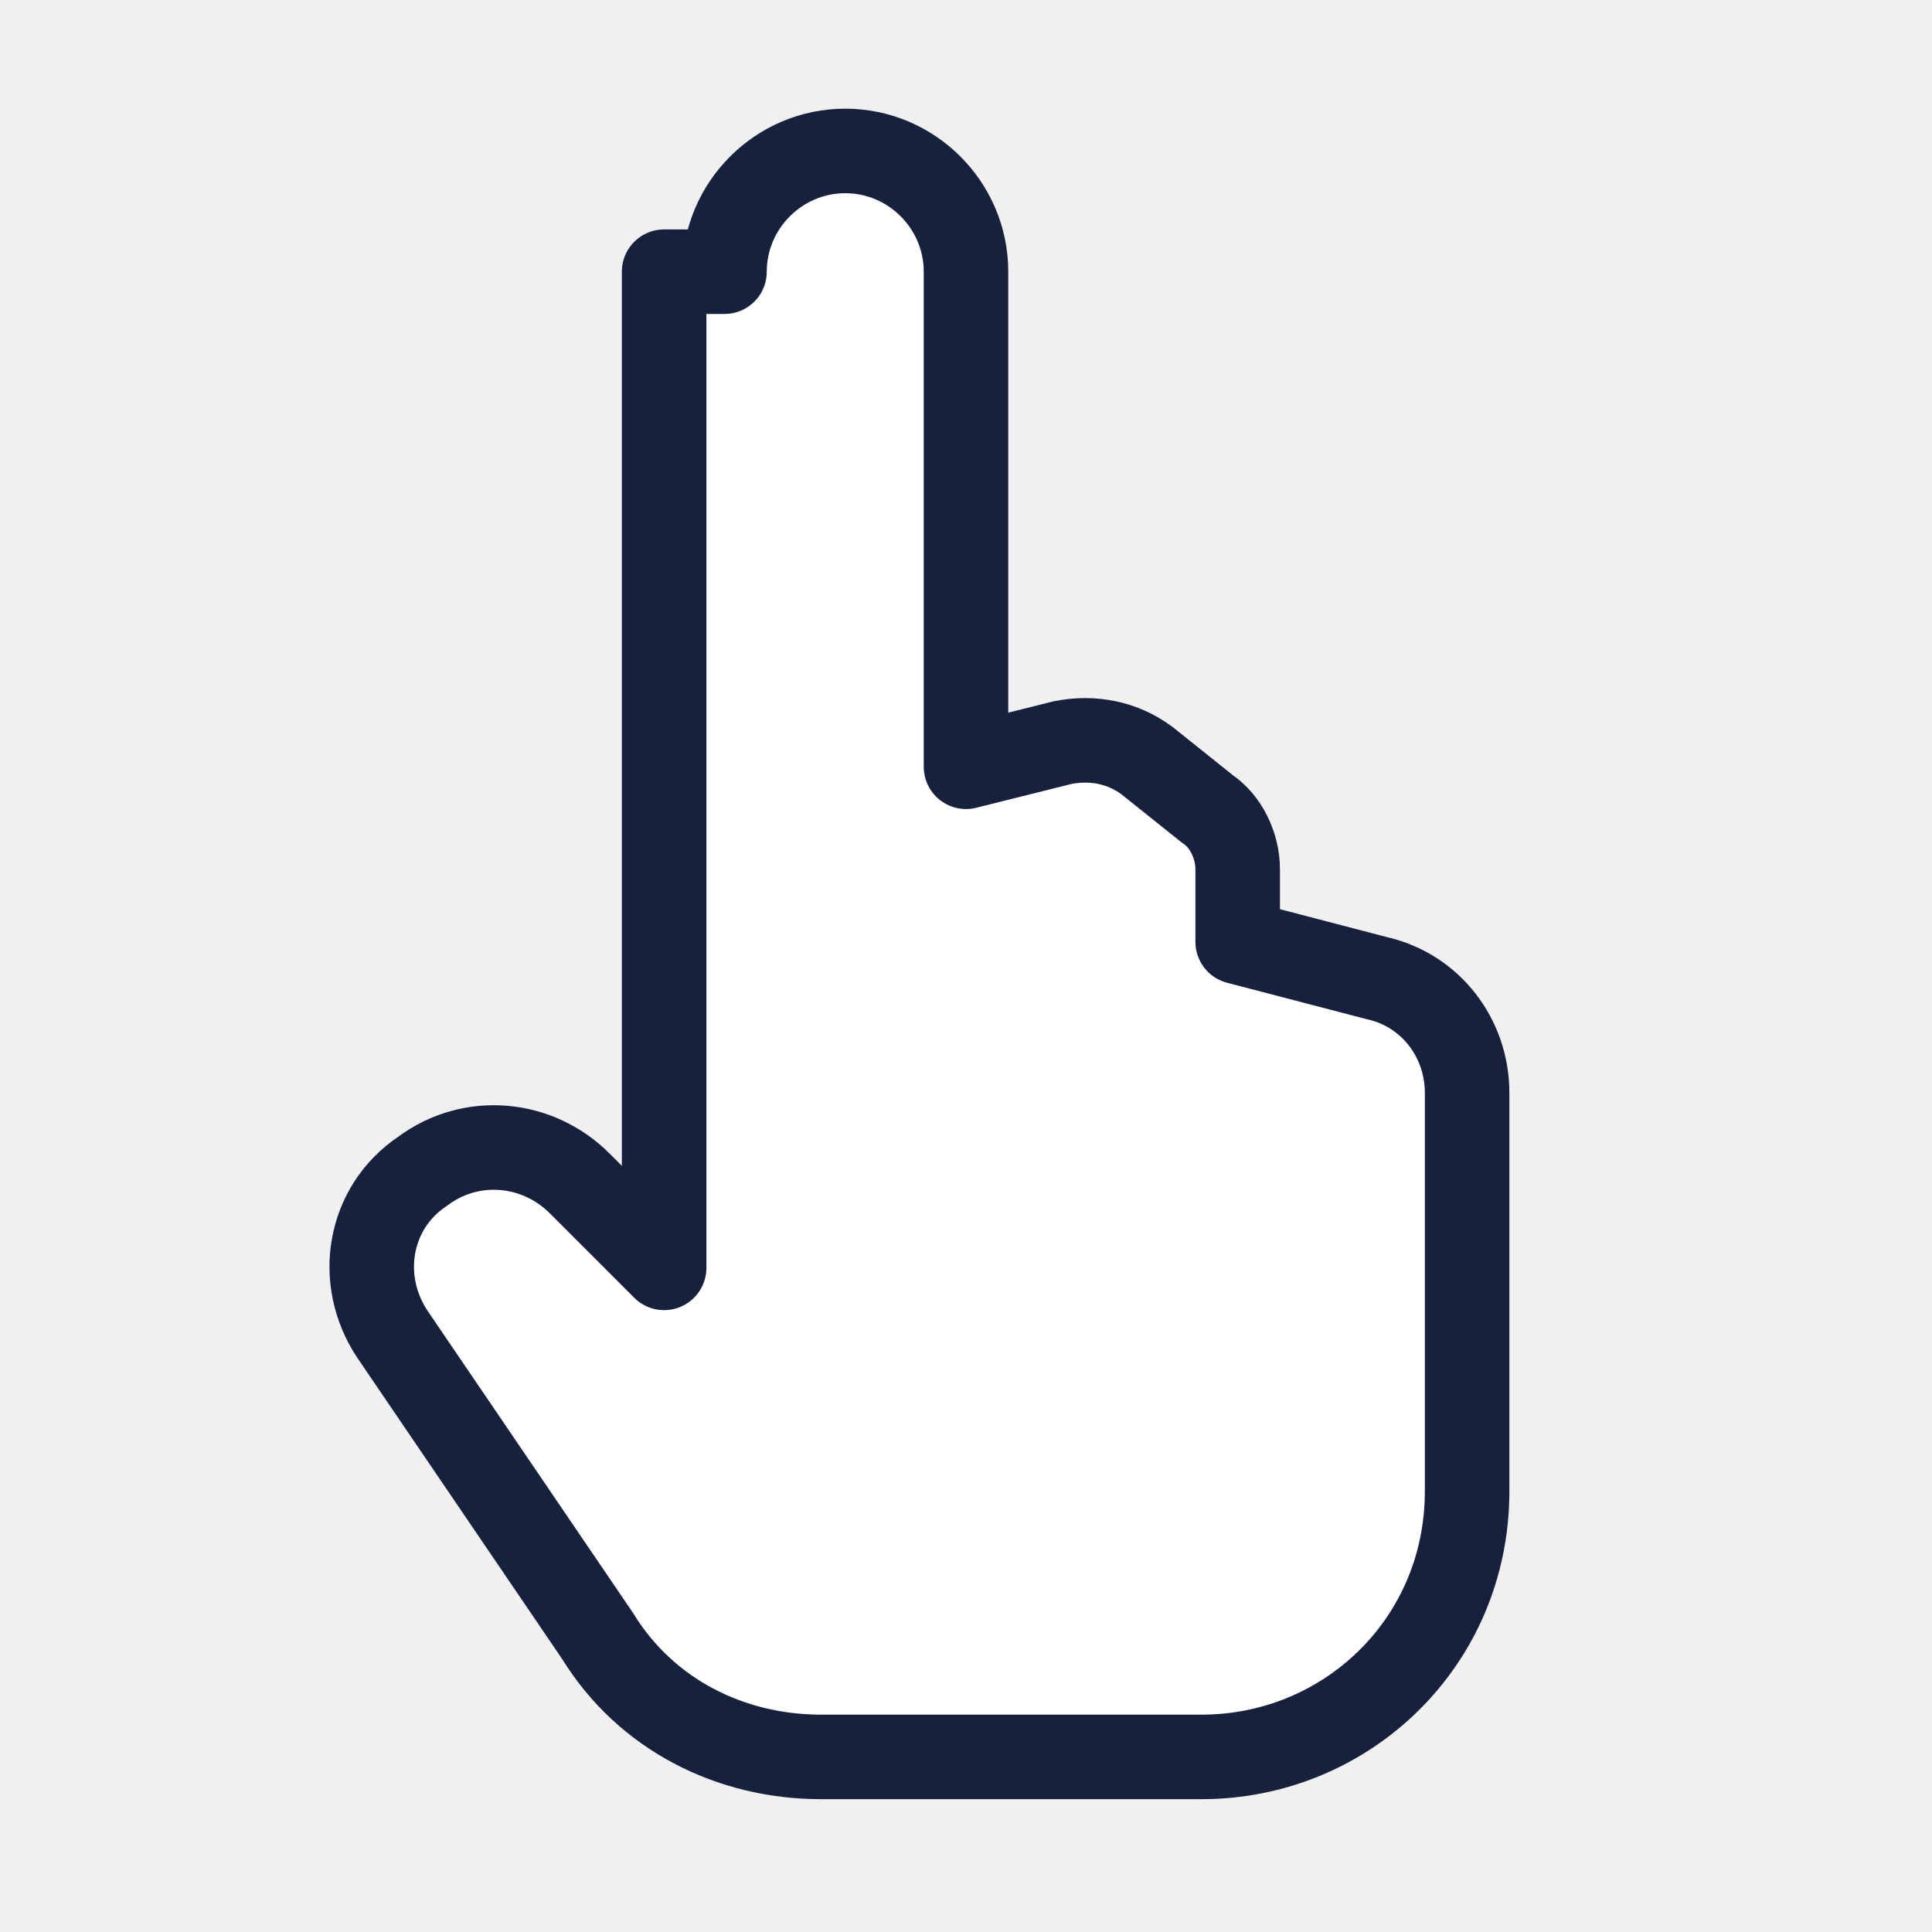
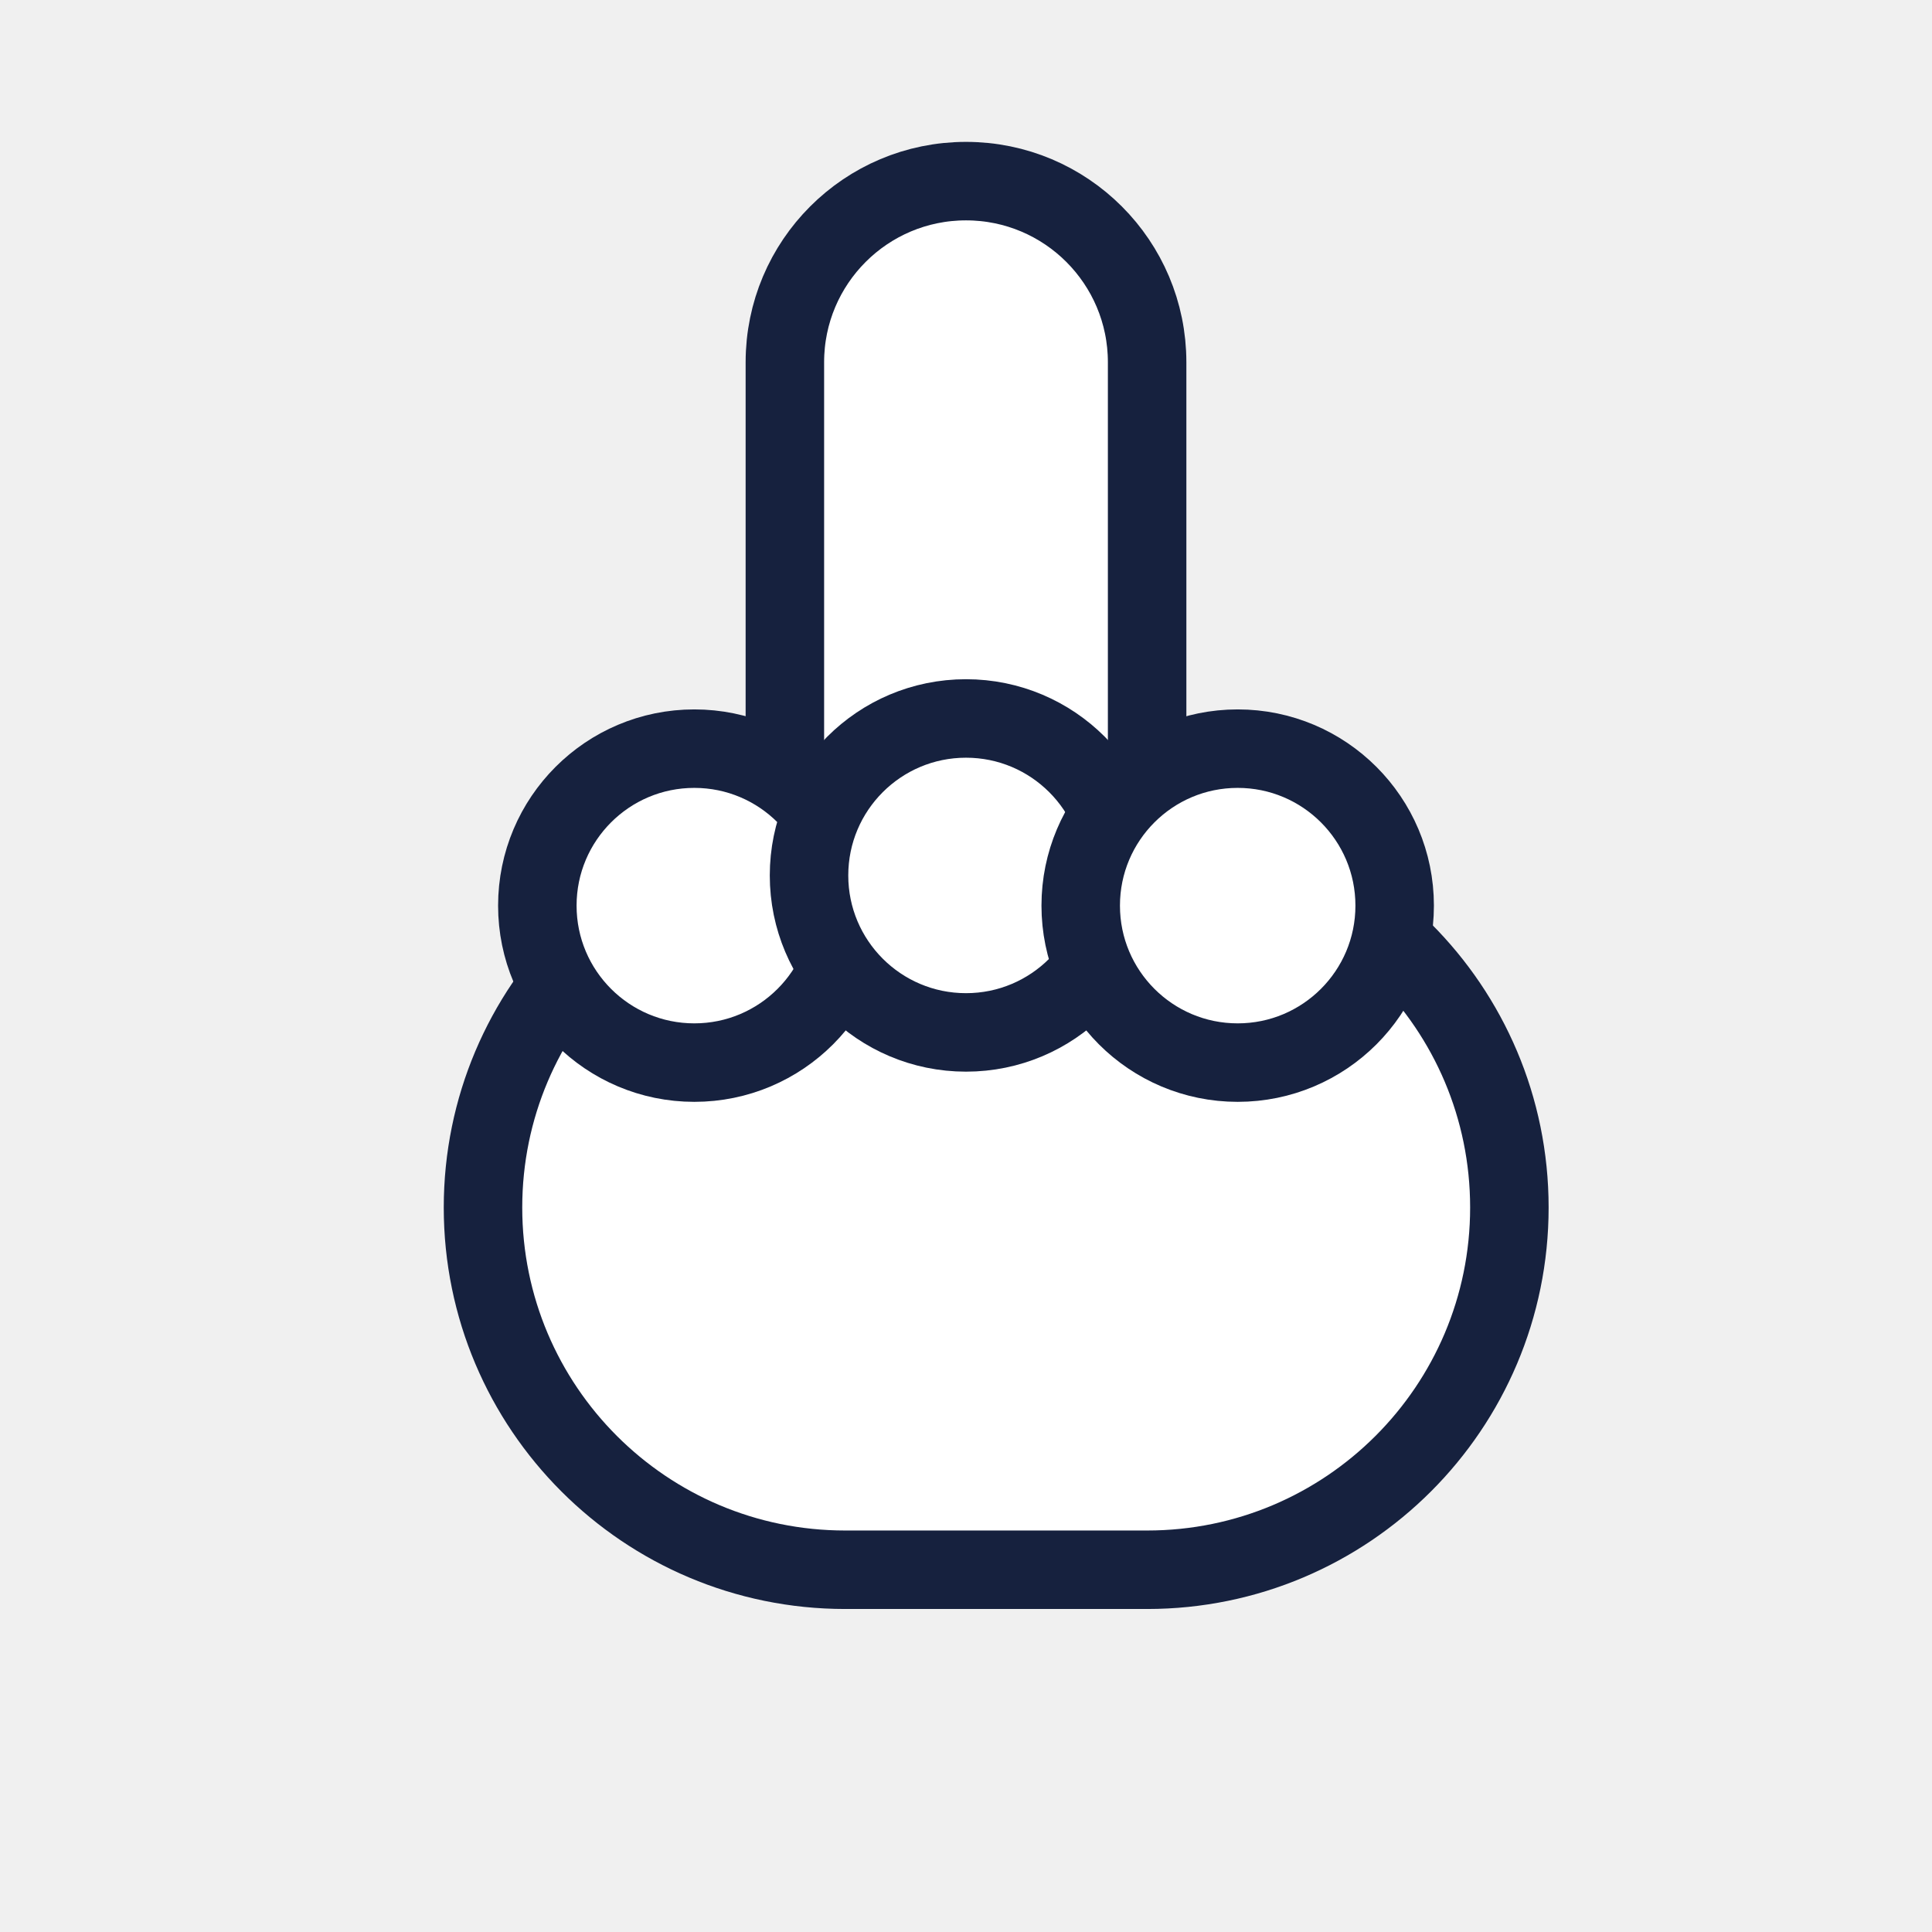
<svg xmlns="http://www.w3.org/2000/svg" width="32" height="32" viewBox="0 0 32 32">
-   <g fill="#ffffff" stroke="#16213E" stroke-width="1.4" stroke-linejoin="round">
-     <path d="M12 4.5c0-1.1.9-2 2-2s2 .9 2 2v8.2l1.6-.4c.5-.1 1 0 1.4.3l1 .8c.3.2.5.6.5 1v1.2l2.3.6c.9.2 1.5 1 1.5 1.9v6.6c0 2.5-2 4.4-4.4 4.4h-6.3c-1.5 0-2.9-.7-3.7-2l-3.4-5c-.6-.9-.4-2.1.5-2.7.8-.6 1.9-.5 2.6.2l1.4 1.4V4.5z" />
+   <g fill="#ffffff" stroke="#16213E" stroke-width="1.3" stroke-linejoin="round" stroke-linecap="round">
+     <rect x="13" y="3" width="6" height="15" rx="3" />
+     <rect x="8" y="14" width="17" height="12" rx="6" />
+     <circle cx="11.5" cy="15" r="2.6" />
+     <circle cx="16" cy="14.5" r="2.6" />
+     <circle cx="20.5" cy="15" r="2.6" />
  </g>
</svg>
